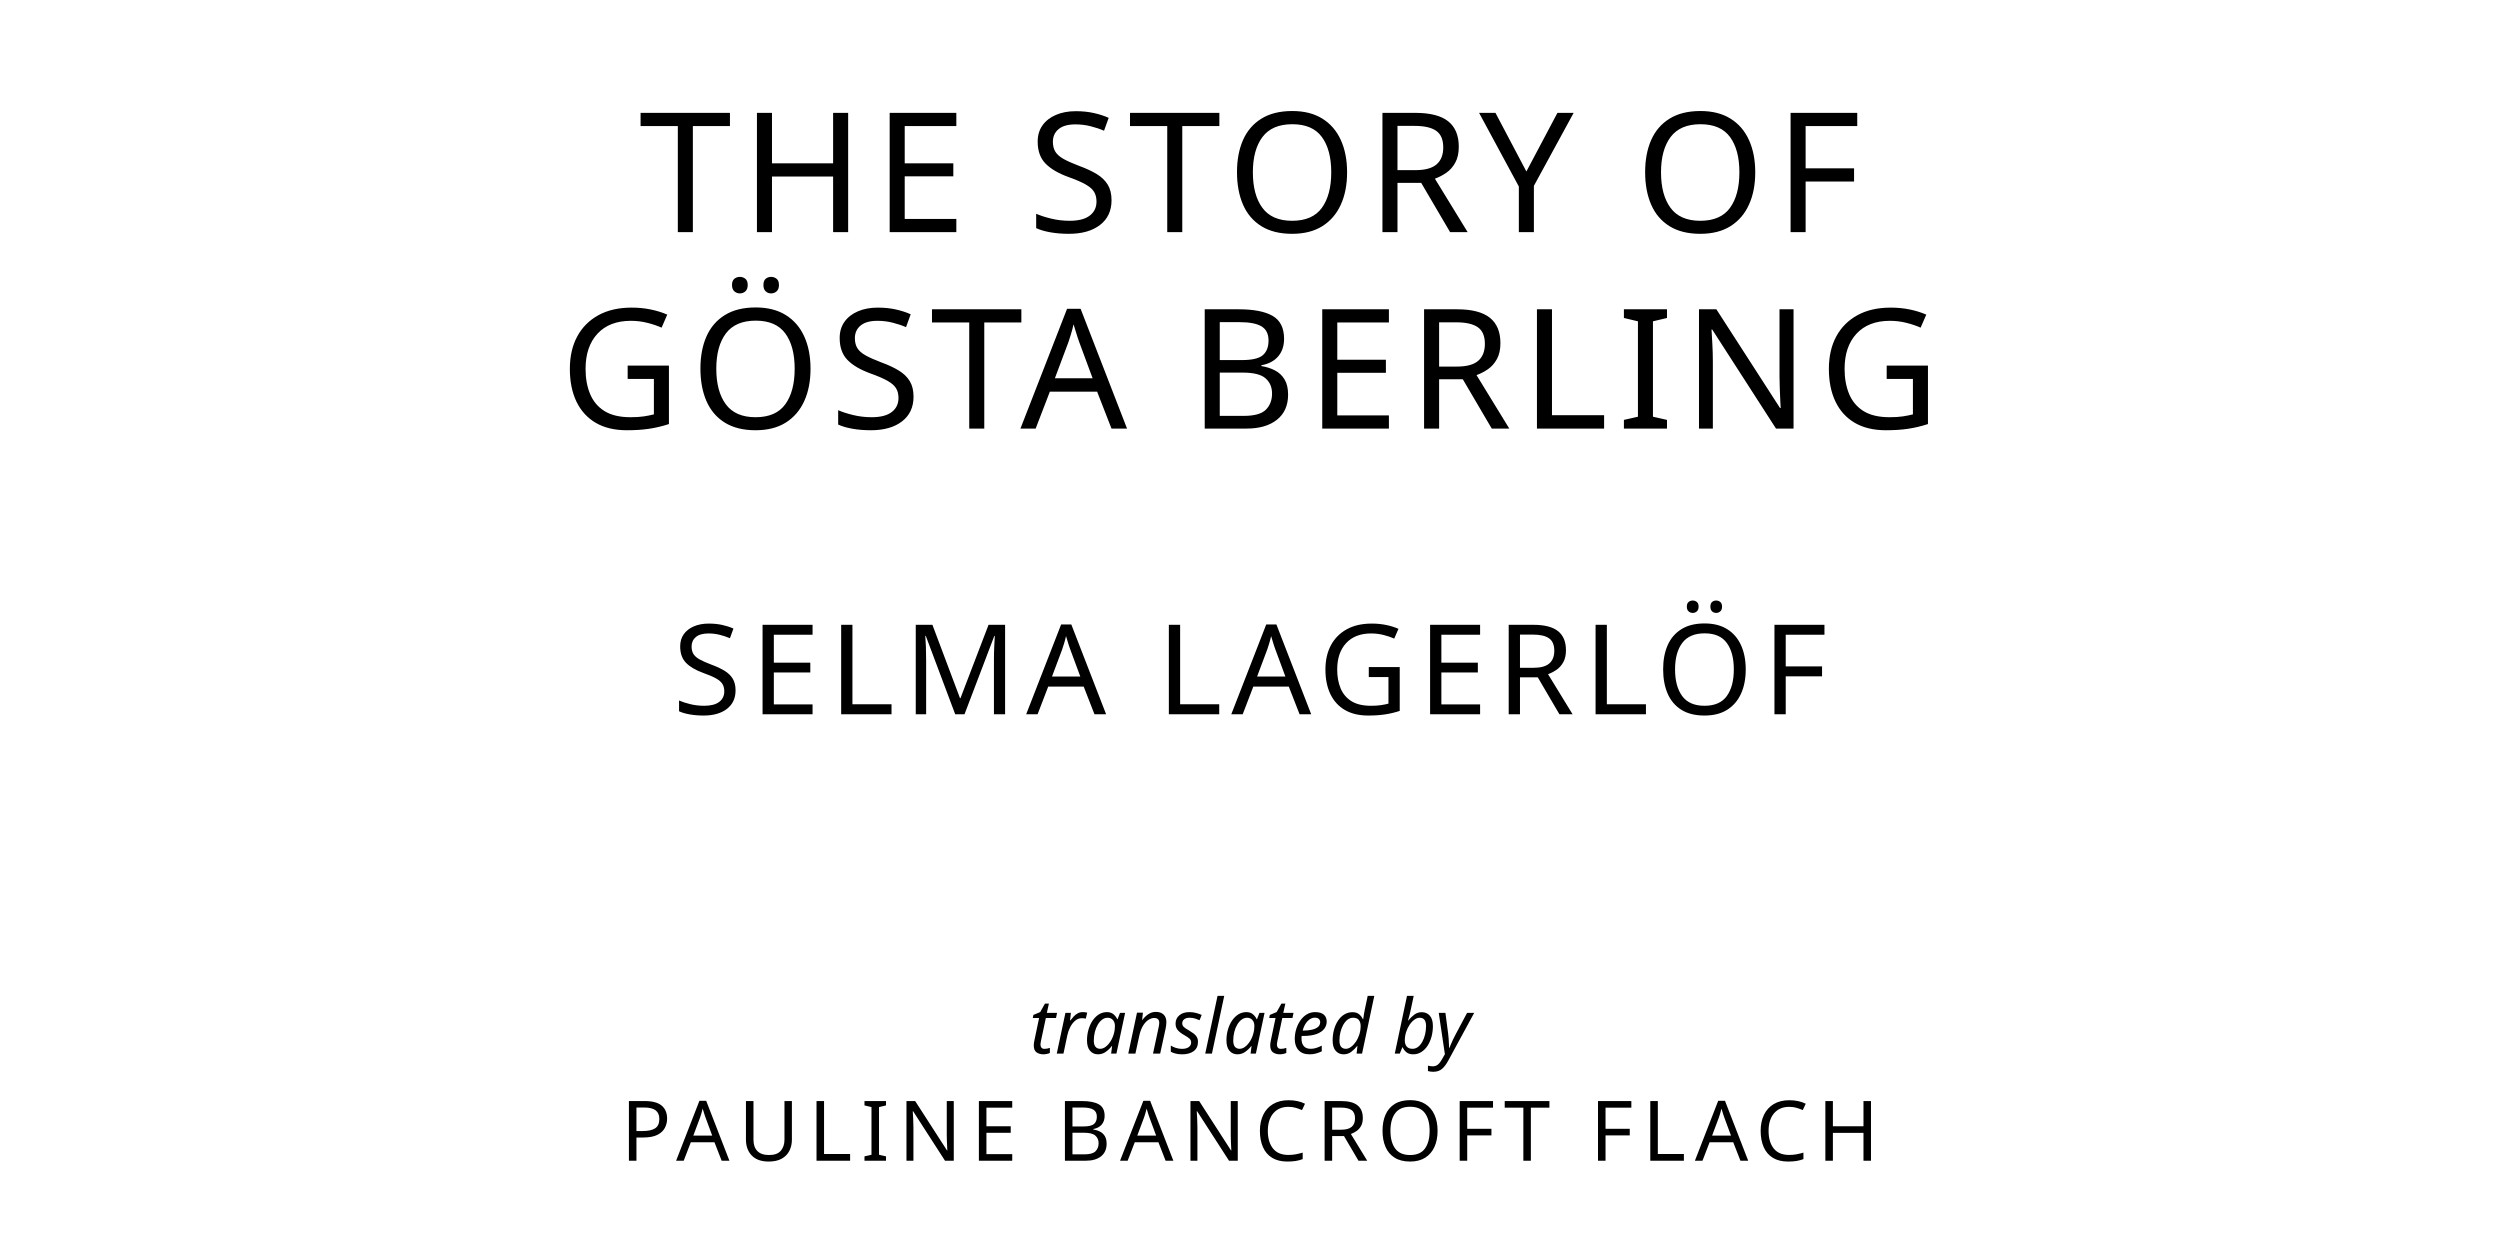
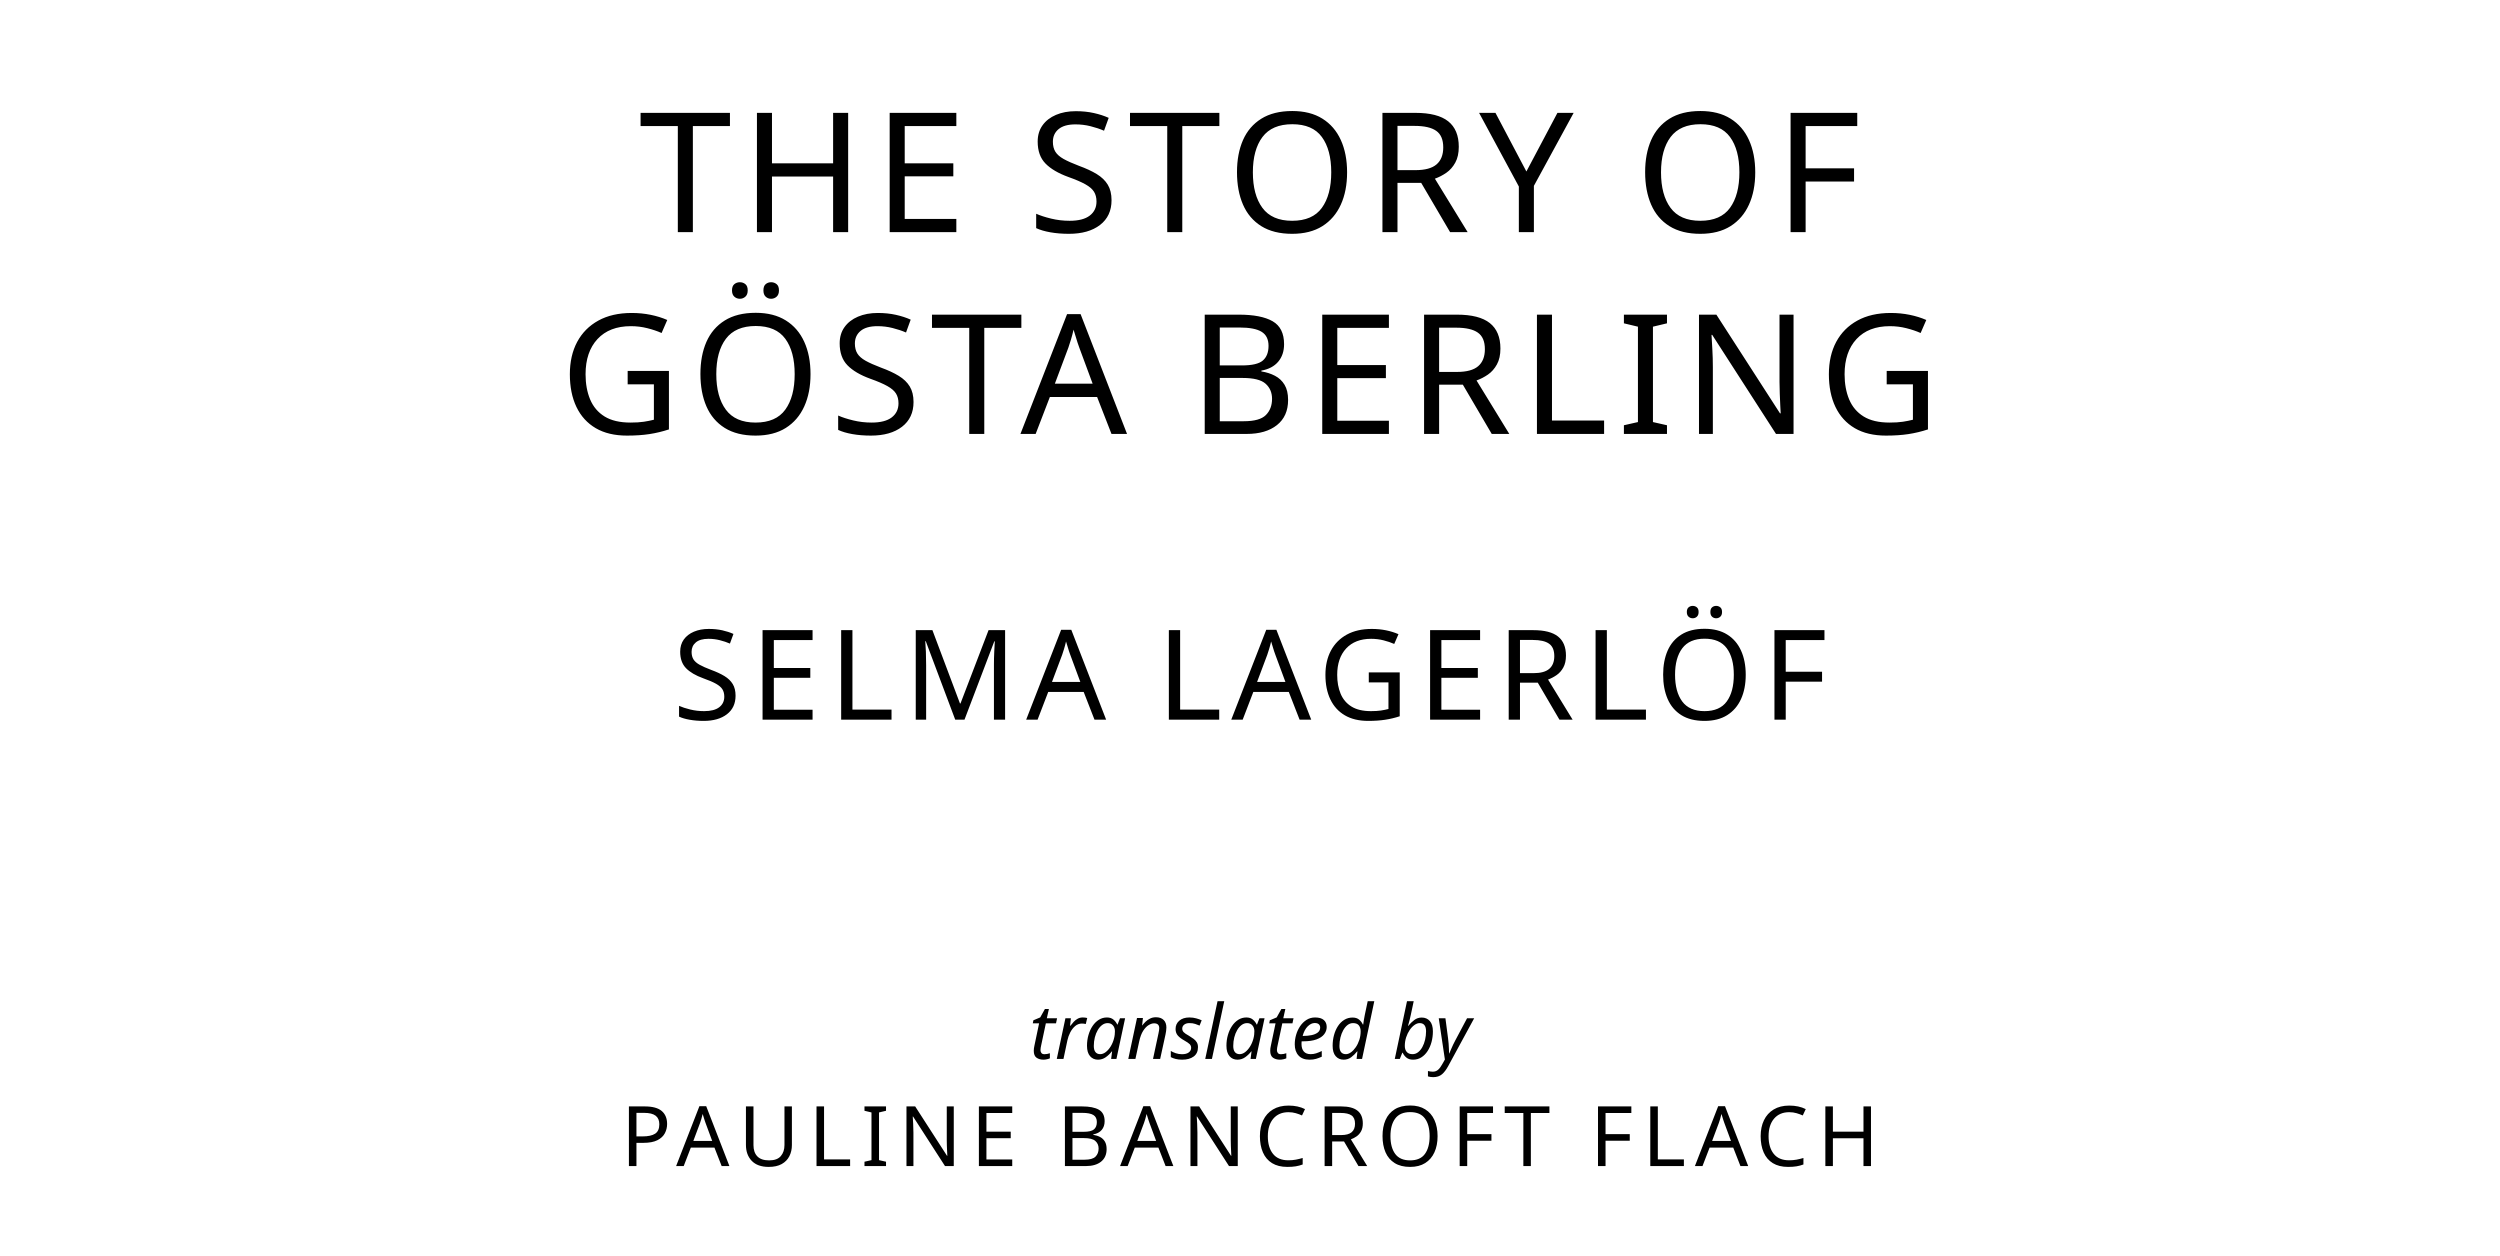
- <svg xmlns="http://www.w3.org/2000/svg" version="1.1" viewBox="0 0 1400 700">
+ <svg xmlns="http://www.w3.org/2000/svg" version="1.1" viewBox="0 0 1400 703">
  <style type="text/css">
		text{
			font-family: "League Spartan";
			letter-spacing: 5px;
			text-anchor: middle;
		}

		.title{
			font-size: 93.567px;
		}

		.author{
			font-size: 70.175px;
		}

		.contributor-descriptor{
			font-family: "OFL Sorts Mill Goudy";
			font-size: 42.508px;
			font-style: italic;
			letter-spacing: 0;
		}

		.contributor{
			font-size: 46.784px;
		}
	</style>
  <text class="title" x="700" y="130">THE STORY OF</text>
-   <text class="title" x="700" y="240">GÖSTA BERLING</text>
-   <text class="author" x="700" y="400">SELMA LAGERLÖF</text>
-   <text class="contributor-descriptor" x="700" y="590">translated by</text>
-   <text class="contributor" x="700" y="650">PAULINE BANCROFT FLACH</text>
+   <text class="title" x="700" y="243">GÖSTA BERLING</text>
+   <text class="author" x="700" y="403">SELMA LAGERLÖF</text>
+   <text class="contributor-descriptor" x="700" y="593">translated by</text>
+   <text class="contributor" x="700" y="653">PAULINE BANCROFT FLACH</text>
</svg>
